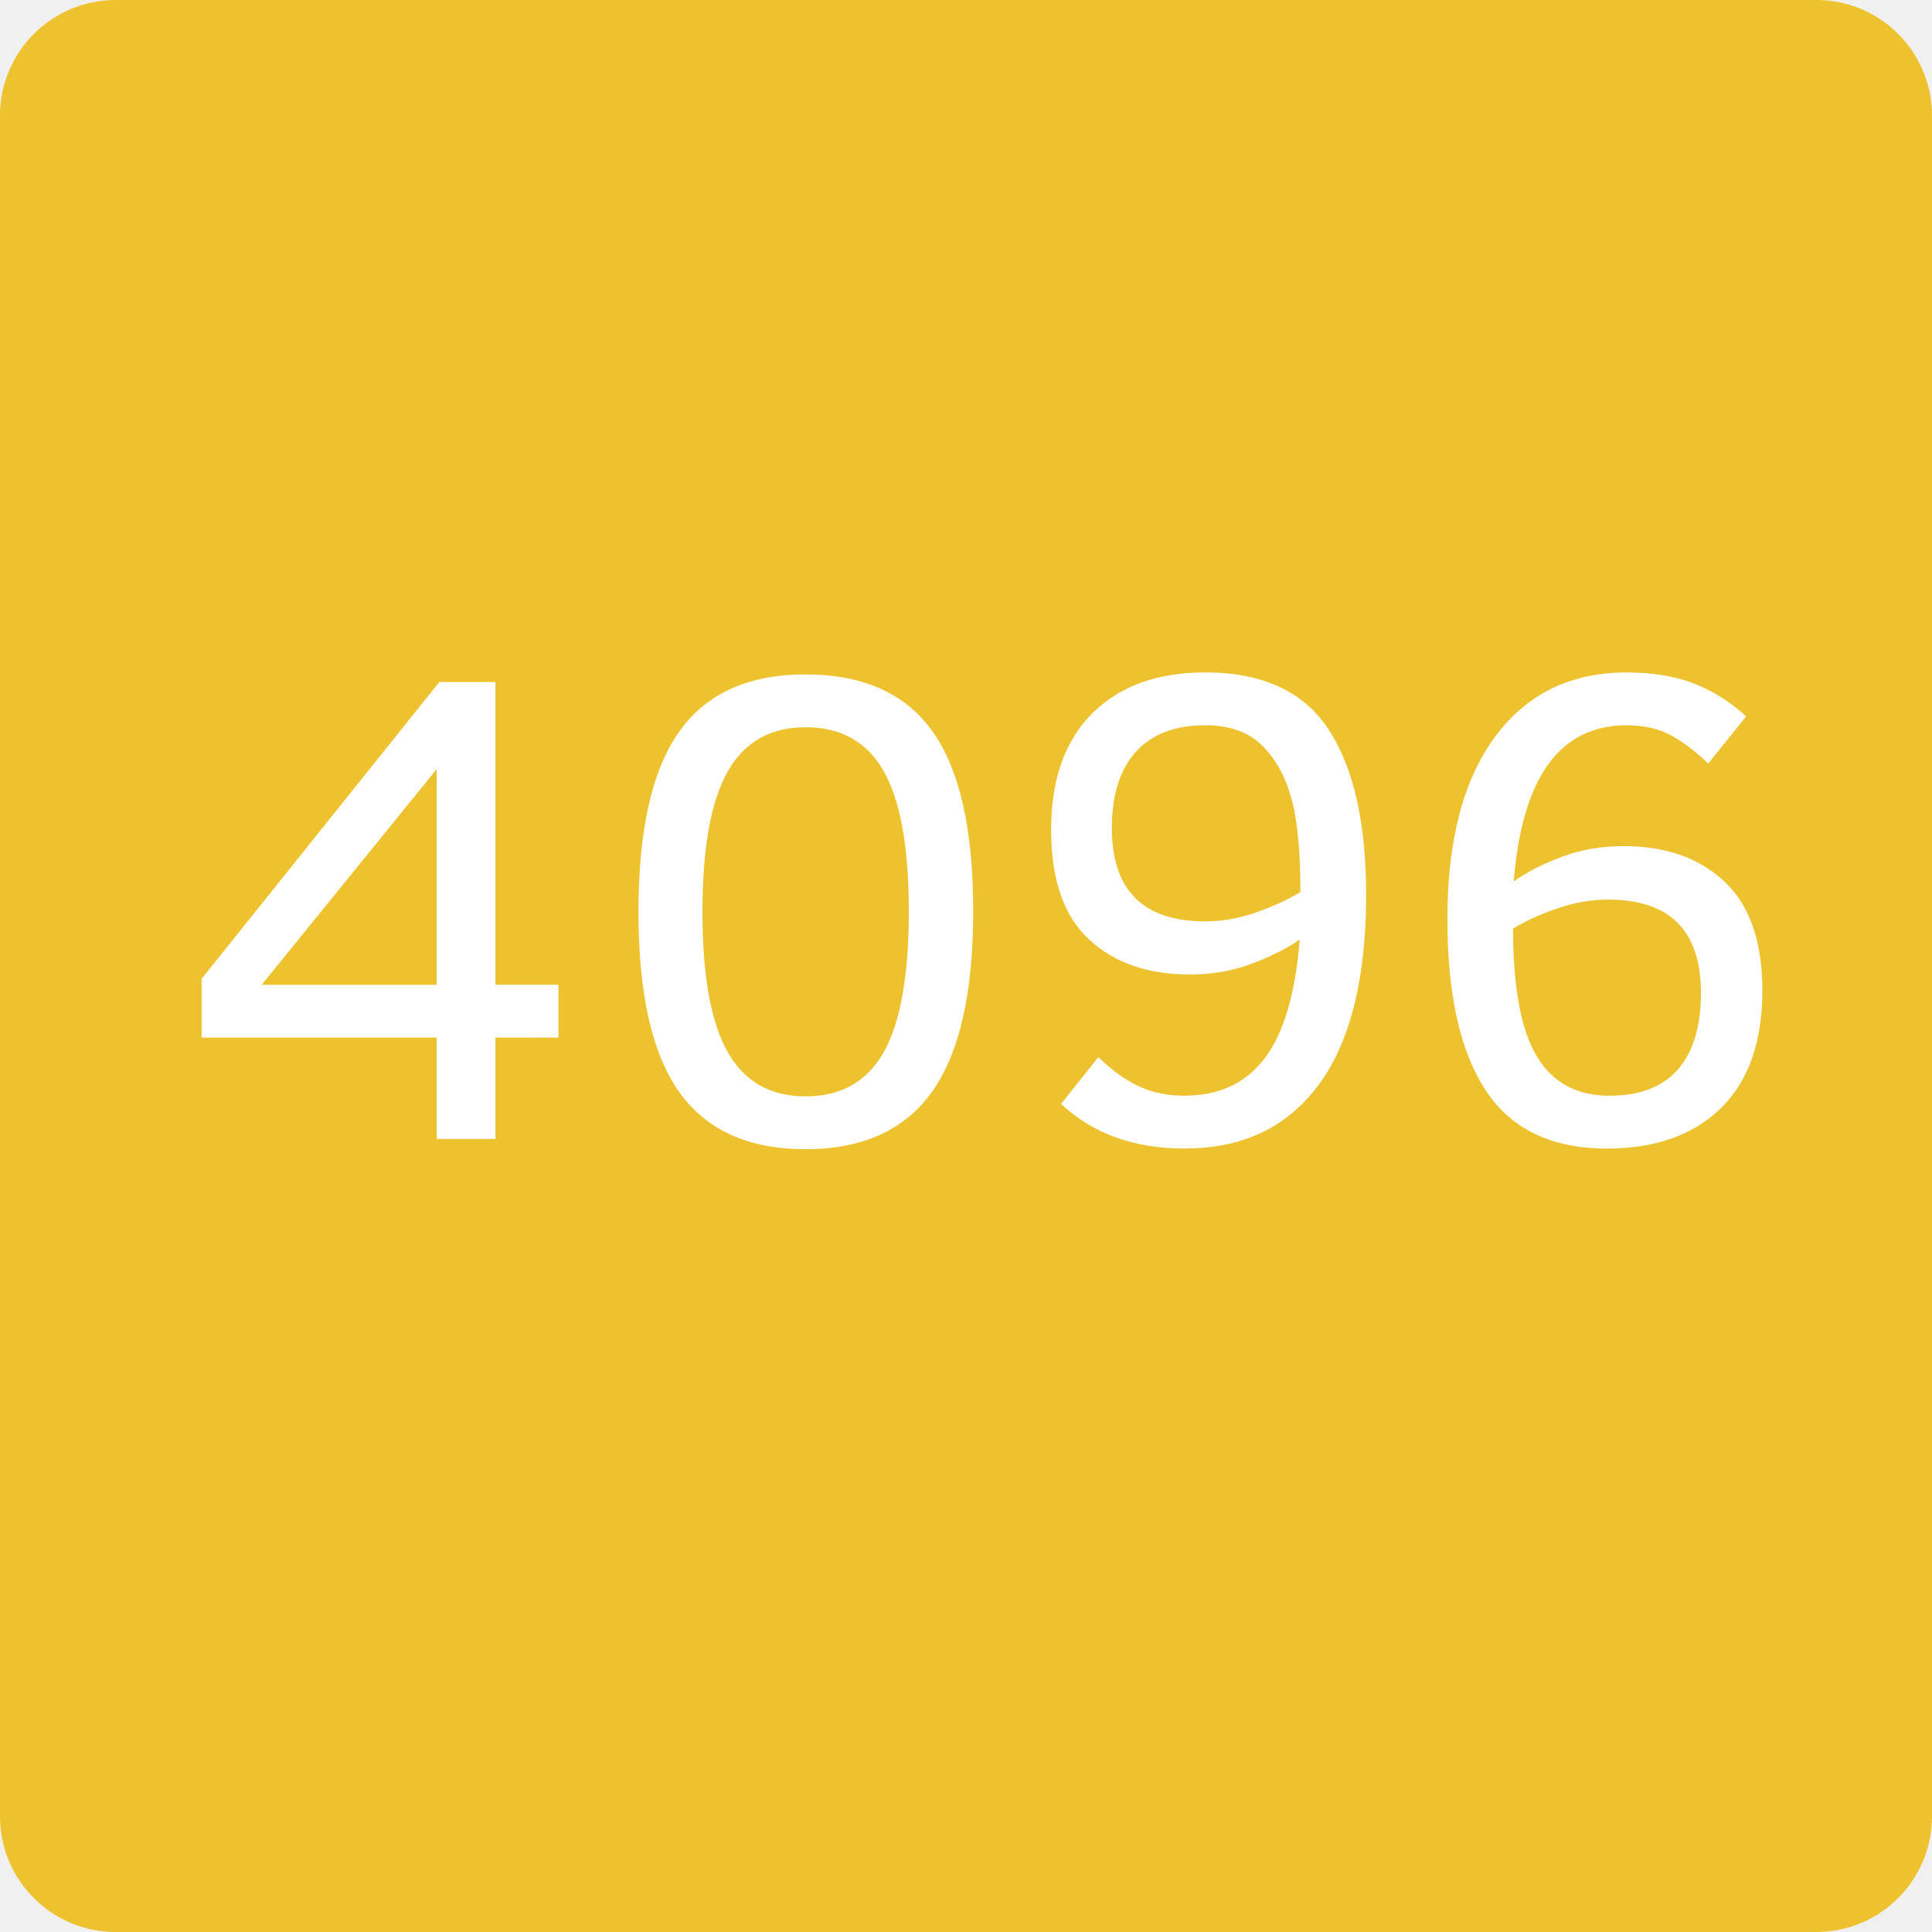
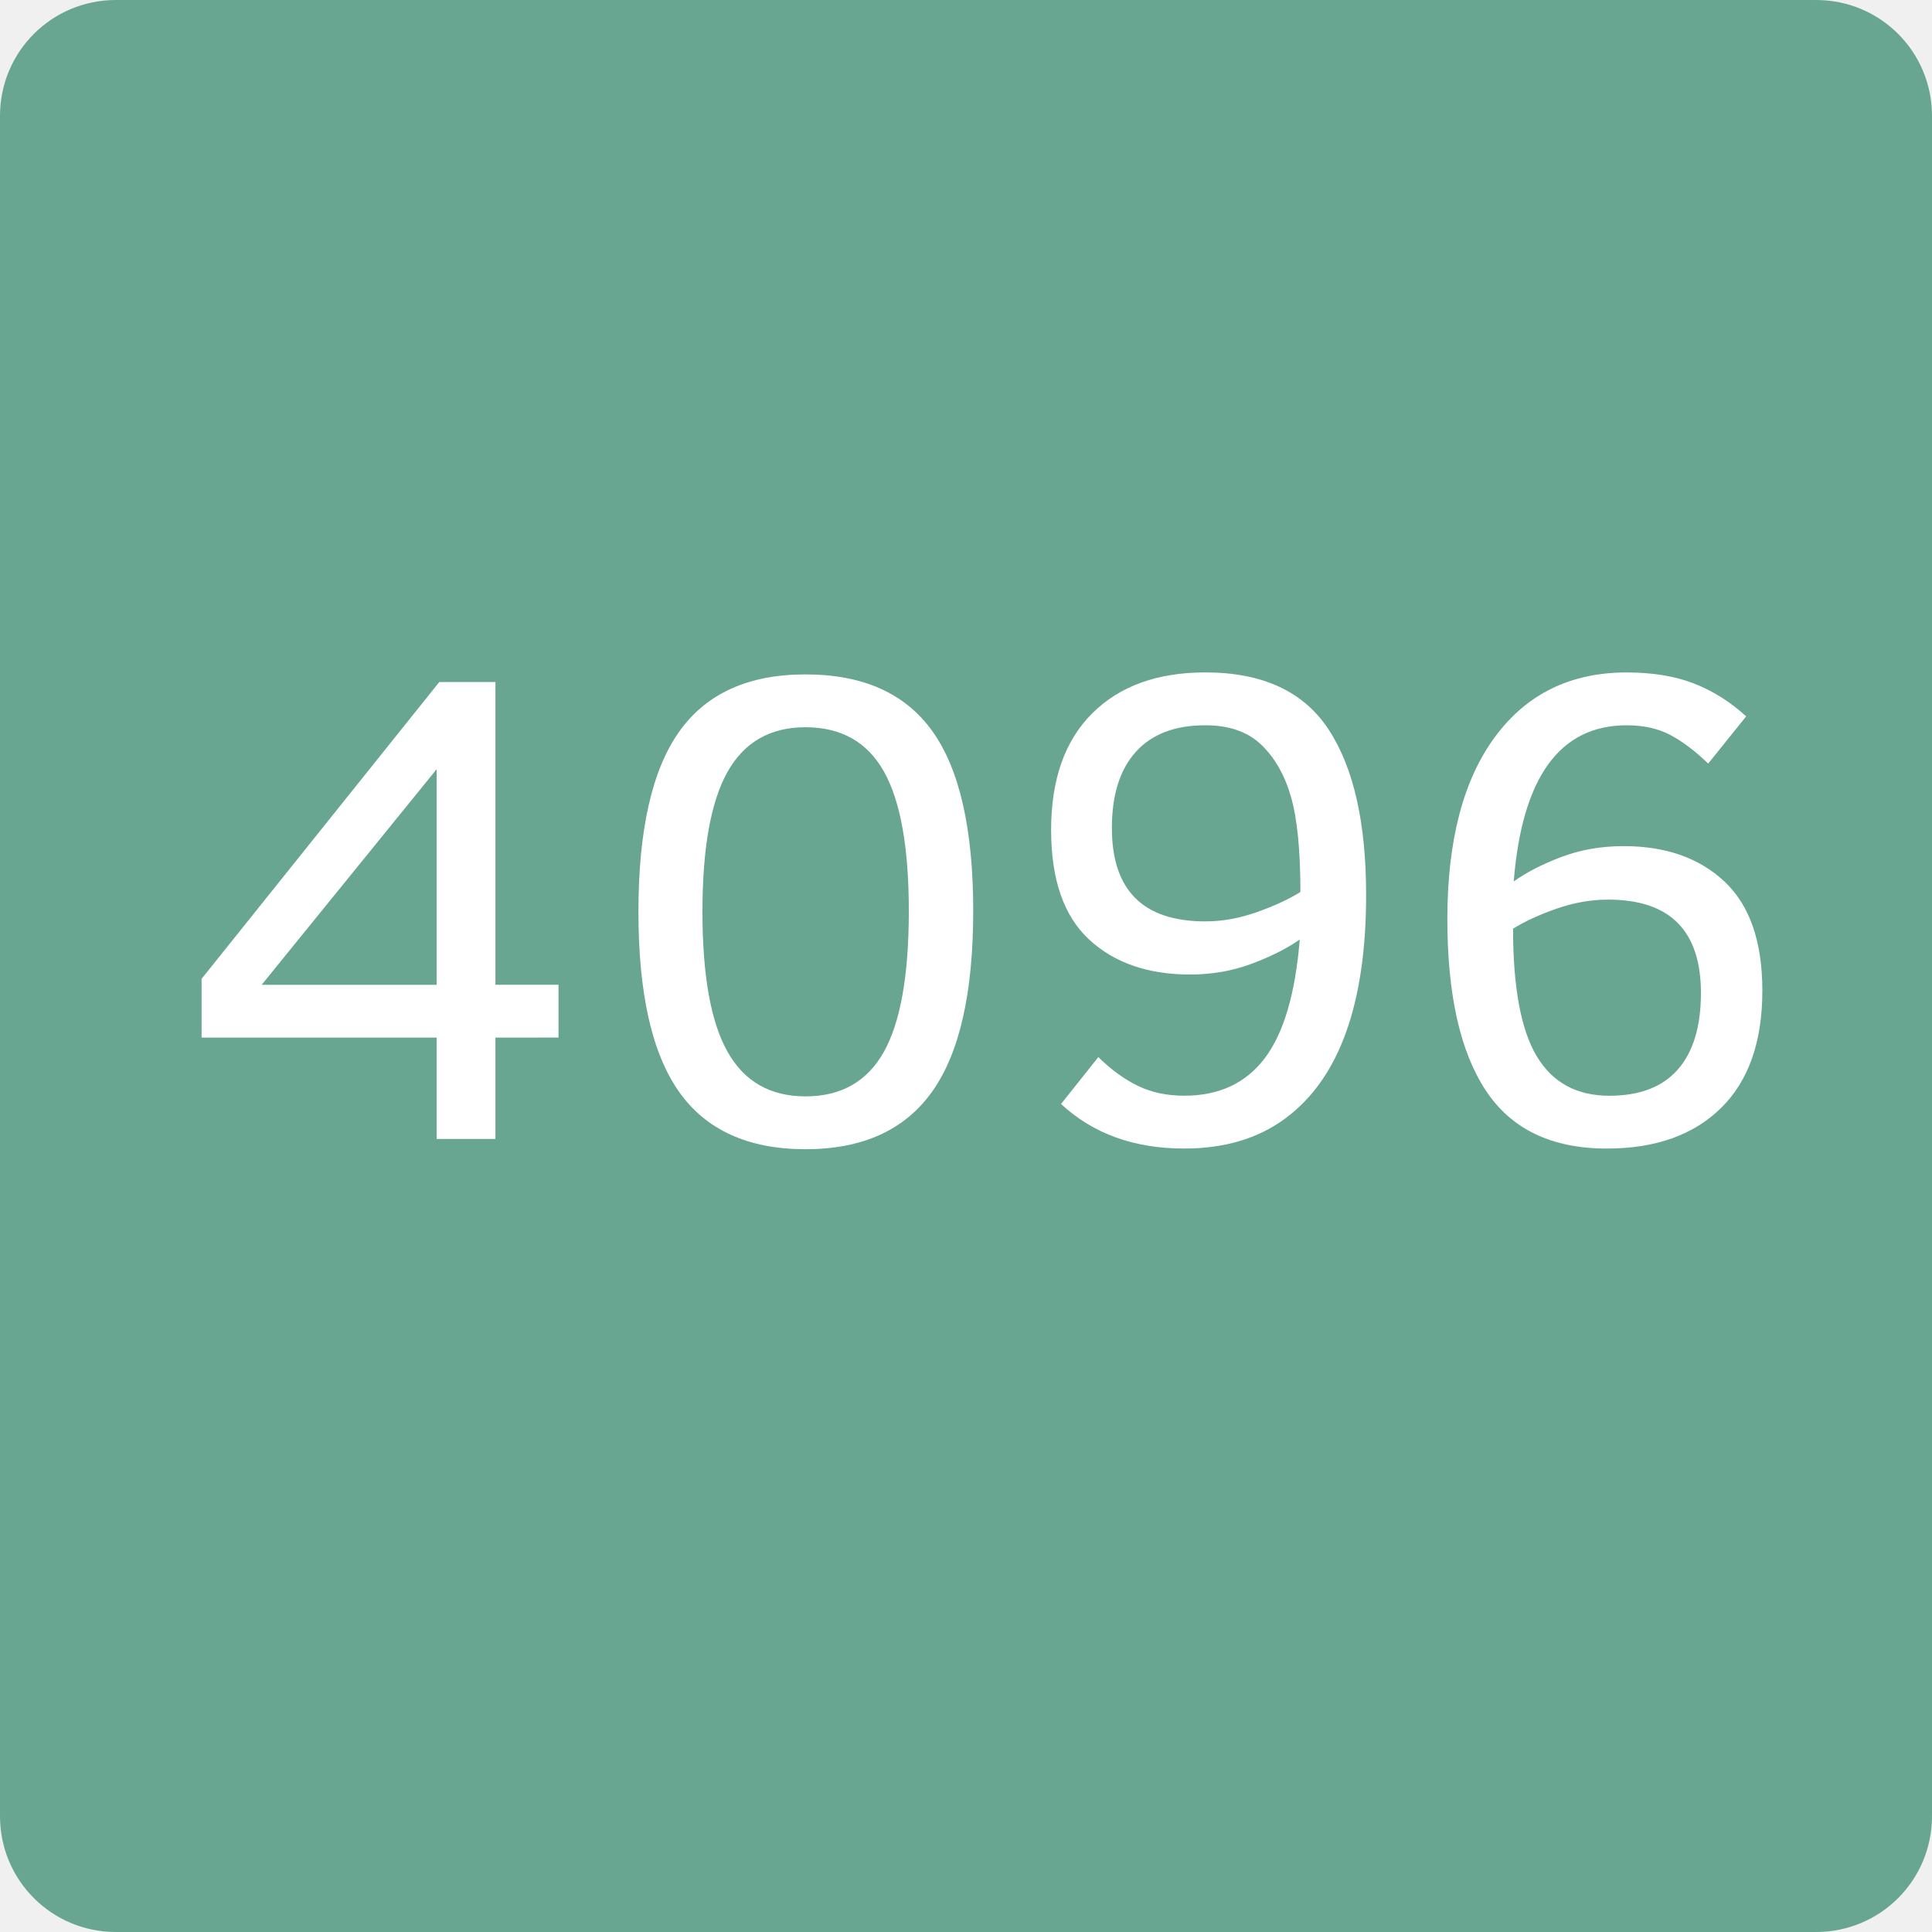
<svg xmlns="http://www.w3.org/2000/svg" version="1.2" width="100" height="100" id="svg2">
  <defs id="defs15" />
  <g id="g4">
    </g>
  <g id="g8">
-     <path d="m 6,0 88,0 c 3.324,0 6,2.676 6,6 l 0,88 c 0,3.324 -2.676,6 -6,6 L 6,100 C 2.676,100 0,97.324 0,94 L 0,6 C 0,2.676 2.676,0 6,0 z" id="svg_10" style="fill:#edc22e" />
+     <path d="m 6,0 88,0 c 3.324,0 6,2.676 6,6 l 0,88 c 0,3.324 -2.676,6 -6,6 L 6,100 C 2.676,100 0,97.324 0,94 L 0,6 C 0,2.676 2.676,0 6,0 z" id="svg_10" style="fill:#68a691" />
  </g>
  <flowRoot transform="translate(1.498108,29.81234)" id="flowRoot2991" xml:space="preserve" style="font-size:40px;font-style:normal;font-weight:normal;line-height:125%;letter-spacing:0px;word-spacing:0px;fill:#000000;fill-opacity:1;stroke:none;font-family:Sans">
    <flowRegion id="flowRegion2993">
      <rect width="102.542" height="103.814" x="-1.059" y="-1.483" id="rect2995" />
    </flowRegion>
    <flowPara id="flowPara2997" />
  </flowRoot>
  <g id="text2996" style="font-size:55px;font-style:normal;font-variant:normal;font-weight:normal;font-stretch:normal;line-height:125%;letter-spacing:0px;word-spacing:0px;fill:#ffffff;fill-opacity:1;stroke:none;font-family:Clear Sans;-inkscape-font-specification:Clear Sans">
    <path d="m 25.644,53.706 0,5.247 -3.042,0 0,-5.247 -12.168,0 0,-3.042 12.305,-15.364 2.905,0 0,15.671 3.264,0 0,2.734 z m -3.042,-13.894 -9.058,11.16 9.058,0 z" id="path3769" style="font-size:35px;fill:#ffffff" />
    <path d="m 50.373,47.161 c -1.9e-5,4.227 -0.706,7.337 -2.119,9.331 -1.413,1.994 -3.6,2.991 -6.562,2.991 -2.962,-10e-7 -5.144,-0.991 -6.545,-2.974 -1.401,-1.982 -2.102,-5.087 -2.102,-9.314 -2e-6,-4.227 0.701,-7.332 2.102,-9.314 1.401,-1.982 3.583,-2.974 6.545,-2.974 2.985,2.4e-5 5.178,0.986 6.58,2.957 1.401,1.971 2.102,5.07 2.102,9.297 z m -3.333,0 c -1.6e-5,-3.293 -0.43,-5.702 -1.29,-7.229 -0.86,-1.527 -2.213,-2.29 -4.059,-2.29 -1.823,2.2e-5 -3.167,0.769 -4.033,2.307 -0.866,1.538 -1.299,3.953 -1.299,7.246 -6e-6,3.293 0.433,5.708 1.299,7.246 0.866,1.538 2.21,2.307 4.033,2.307 1.846,2e-6 3.199,-0.769 4.059,-2.307 0.86,-1.538 1.29,-3.965 1.29,-7.28 z" id="path3771" style="font-size:35px;fill:#ffffff" />
    <path d="m 56.85,54.715 c 0.672,0.661 1.359,1.159 2.059,1.495 0.701,0.336 1.495,0.504 2.384,0.504 1.8,2e-6 3.19,-0.647 4.17,-1.94 0.98,-1.293 1.584,-3.341 1.812,-6.144 -0.672,0.467 -1.504,0.886 -2.495,1.256 -0.991,0.37 -2.051,0.555 -3.179,0.555 -2.188,9e-6 -3.934,-0.607 -5.238,-1.82 -1.305,-1.213 -1.957,-3.102 -1.957,-5.665 -2e-6,-2.609 0.709,-4.62 2.128,-6.033 1.418,-1.413 3.37,-2.119 5.853,-2.119 2.962,2.4e-5 5.09,0.986 6.383,2.957 1.293,1.971 1.94,4.825 1.94,8.562 -1.9e-5,2.814 -0.348,5.187 -1.042,7.118 -0.695,1.931 -1.743,3.415 -3.145,4.452 -1.401,1.037 -3.145,1.555 -5.229,1.555 -2.598,0 -4.722,-0.769 -6.375,-2.307 z m 5.537,-7.024 c 0.877,1.1e-5 1.766,-0.159 2.666,-0.479 0.9,-0.319 1.652,-0.666 2.256,-1.042 -1.5e-5,-2.153 -0.162,-3.794 -0.487,-4.922 -0.325,-1.128 -0.837,-2.028 -1.538,-2.7 -0.701,-0.672 -1.666,-1.008 -2.897,-1.008 -1.572,2.2e-5 -2.771,0.459 -3.597,1.376 -0.826,0.917 -1.239,2.23 -1.239,3.939 -5e-6,3.224 1.612,4.836 4.836,4.836 z" id="path3773" style="font-size:35px;fill:#ffffff" />
    <path d="m 83.169,59.449 c -2.86,0 -4.95,-1.005 -6.272,-3.016 -1.322,-2.011 -1.982,-4.965 -1.982,-8.861 -2e-6,-4.056 0.82,-7.198 2.461,-9.425 1.641,-2.227 3.914,-3.341 6.819,-3.341 1.344,2.4e-5 2.506,0.191 3.486,0.573 0.98,0.382 1.88,0.949 2.7,1.7 l -1.965,2.444 c -0.672,-0.649 -1.324,-1.142 -1.957,-1.478 -0.632,-0.336 -1.387,-0.504 -2.264,-0.504 -3.464,2.2e-5 -5.412,2.695 -5.845,8.083 0.649,-0.467 1.47,-0.889 2.461,-1.265 0.991,-0.376 2.068,-0.564 3.23,-0.564 2.176,1.5e-5 3.916,0.612 5.221,1.837 1.305,1.225 1.957,3.108 1.957,5.648 -1.8e-5,2.643 -0.712,4.666 -2.136,6.067 -1.424,1.401 -3.395,2.102 -5.913,2.102 z m 0.137,-2.734 c 1.572,2e-6 2.754,-0.456 3.546,-1.367 0.792,-0.911 1.188,-2.227 1.188,-3.948 -1.5e-5,-3.224 -1.601,-4.836 -4.802,-4.836 -0.889,1.2e-5 -1.78,0.157 -2.675,0.47 -0.894,0.313 -1.643,0.658 -2.247,1.034 -6e-6,3.031 0.407,5.229 1.222,6.597 0.815,1.367 2.071,2.051 3.768,2.051 z" id="path3775" style="font-size:35px;fill:#ffffff" />
  </g>
</svg>
